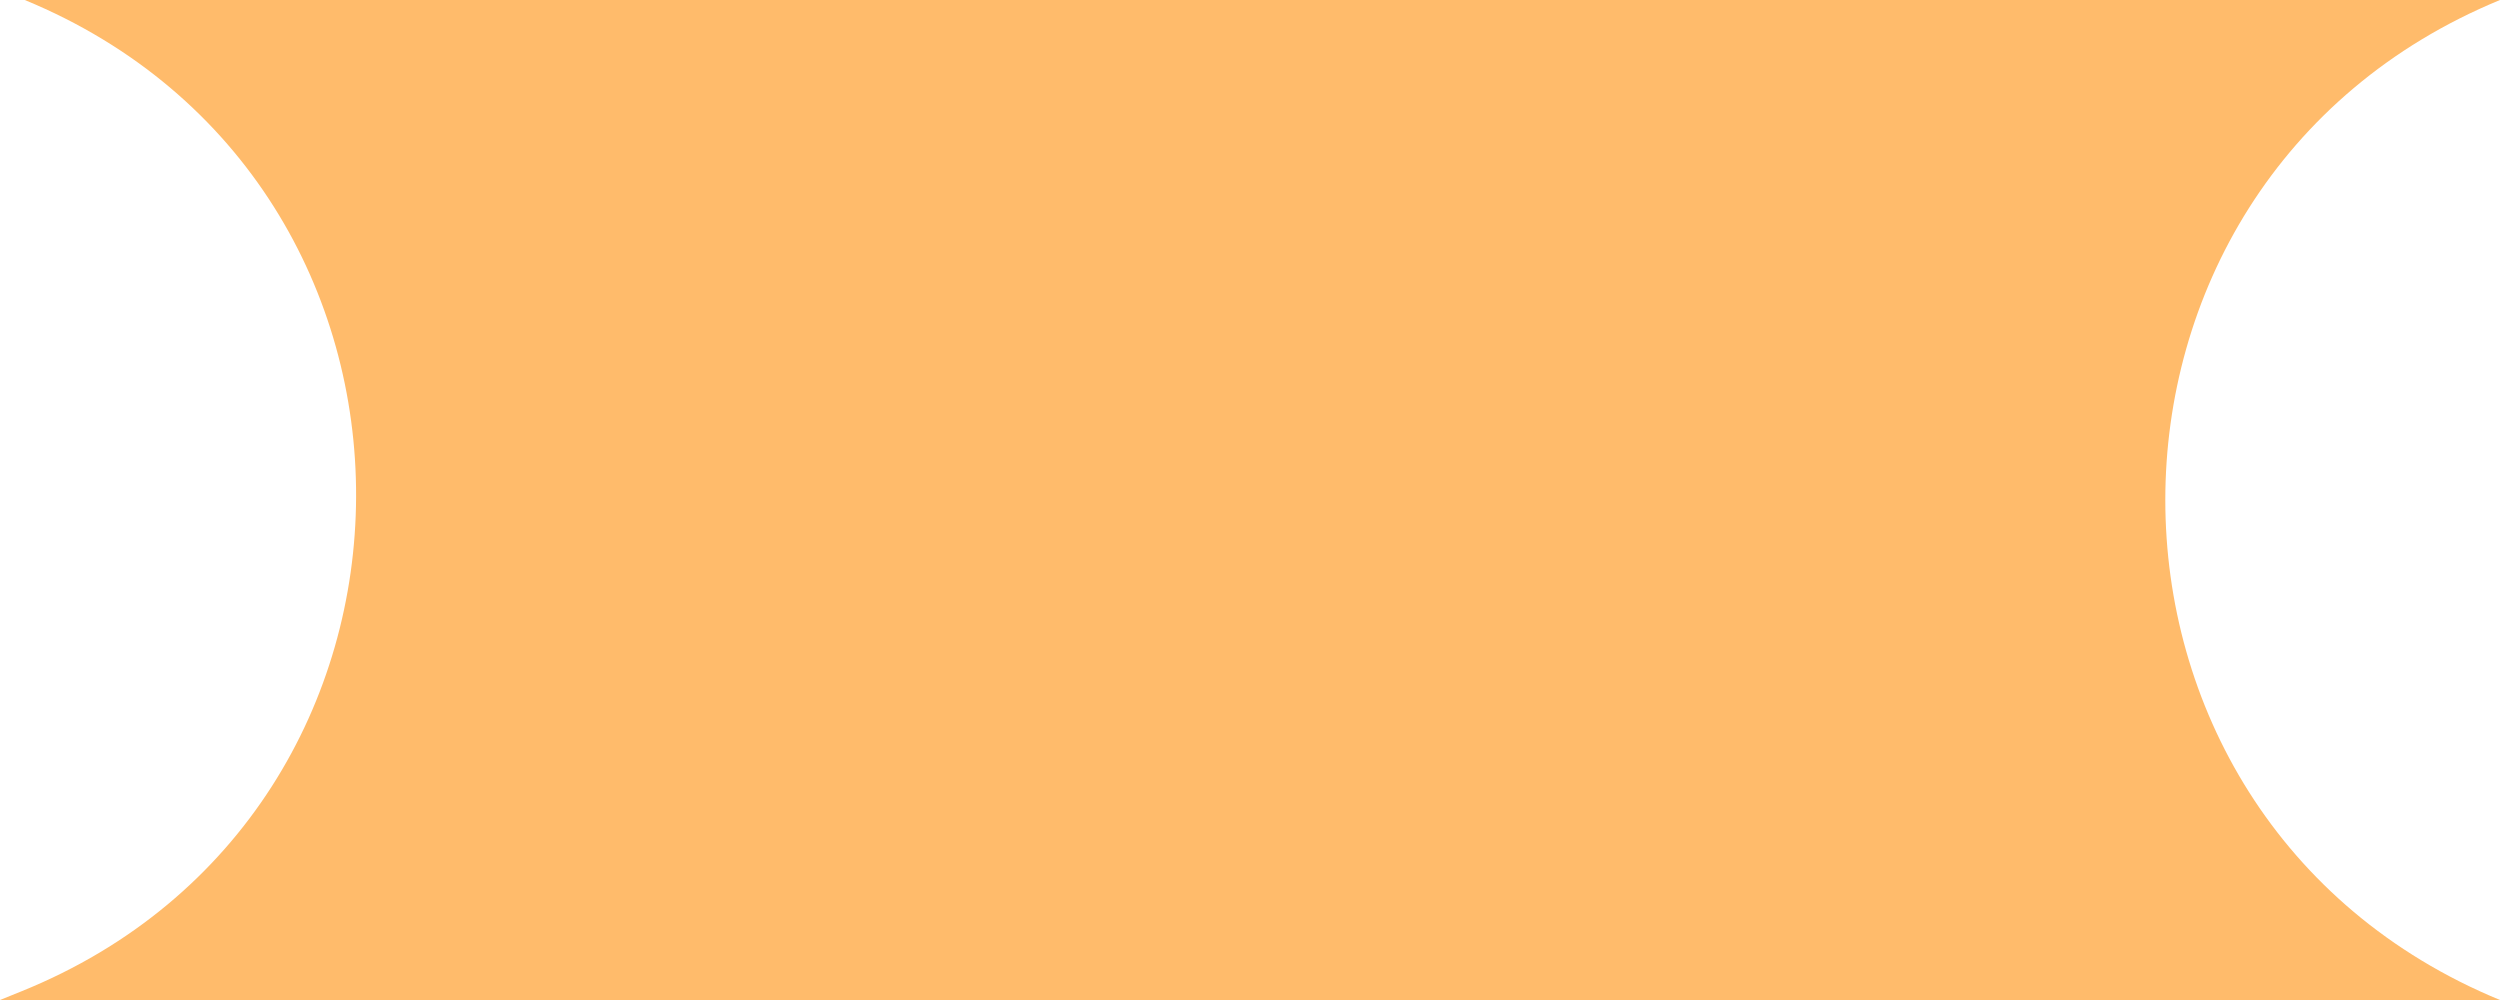
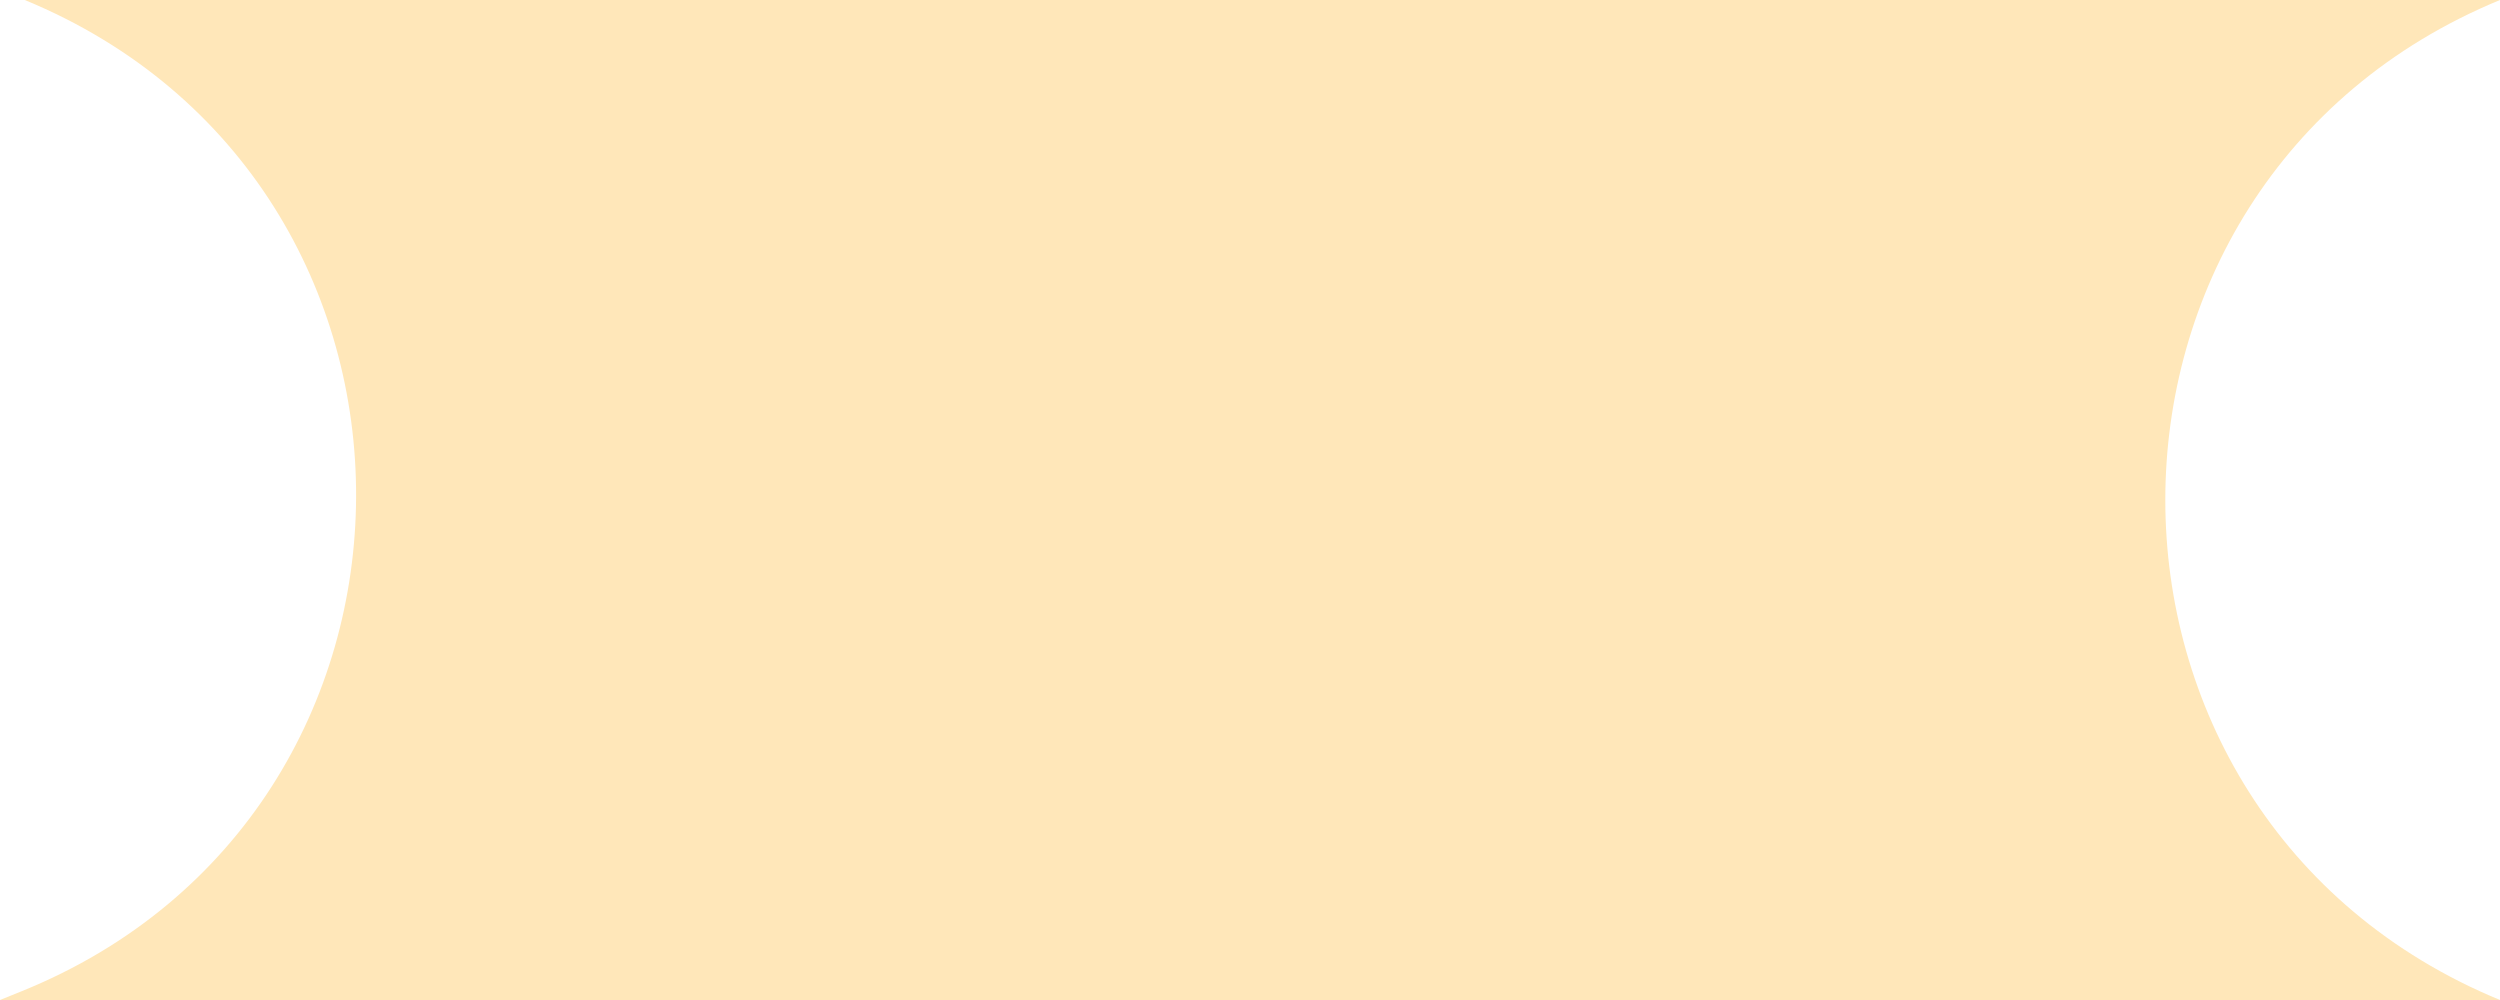
<svg xmlns="http://www.w3.org/2000/svg" width="50" height="20" viewBox="0 0 50 20" fill="none">
-   <path d="M0.495 0H50C41.075 3.679 41.075 16.321 50 20H0L0.425 19.828C9.32 16.235 9.365 3.656 0.495 0Z" fill="#FFBB6B" />
+   <path d="M0.495 0H50C41.075 3.679 41.075 16.321 50 20H0L0.425 19.828C9.32 16.235 9.365 3.656 0.495 0Z" fill="#FFE7B9" />
</svg>
